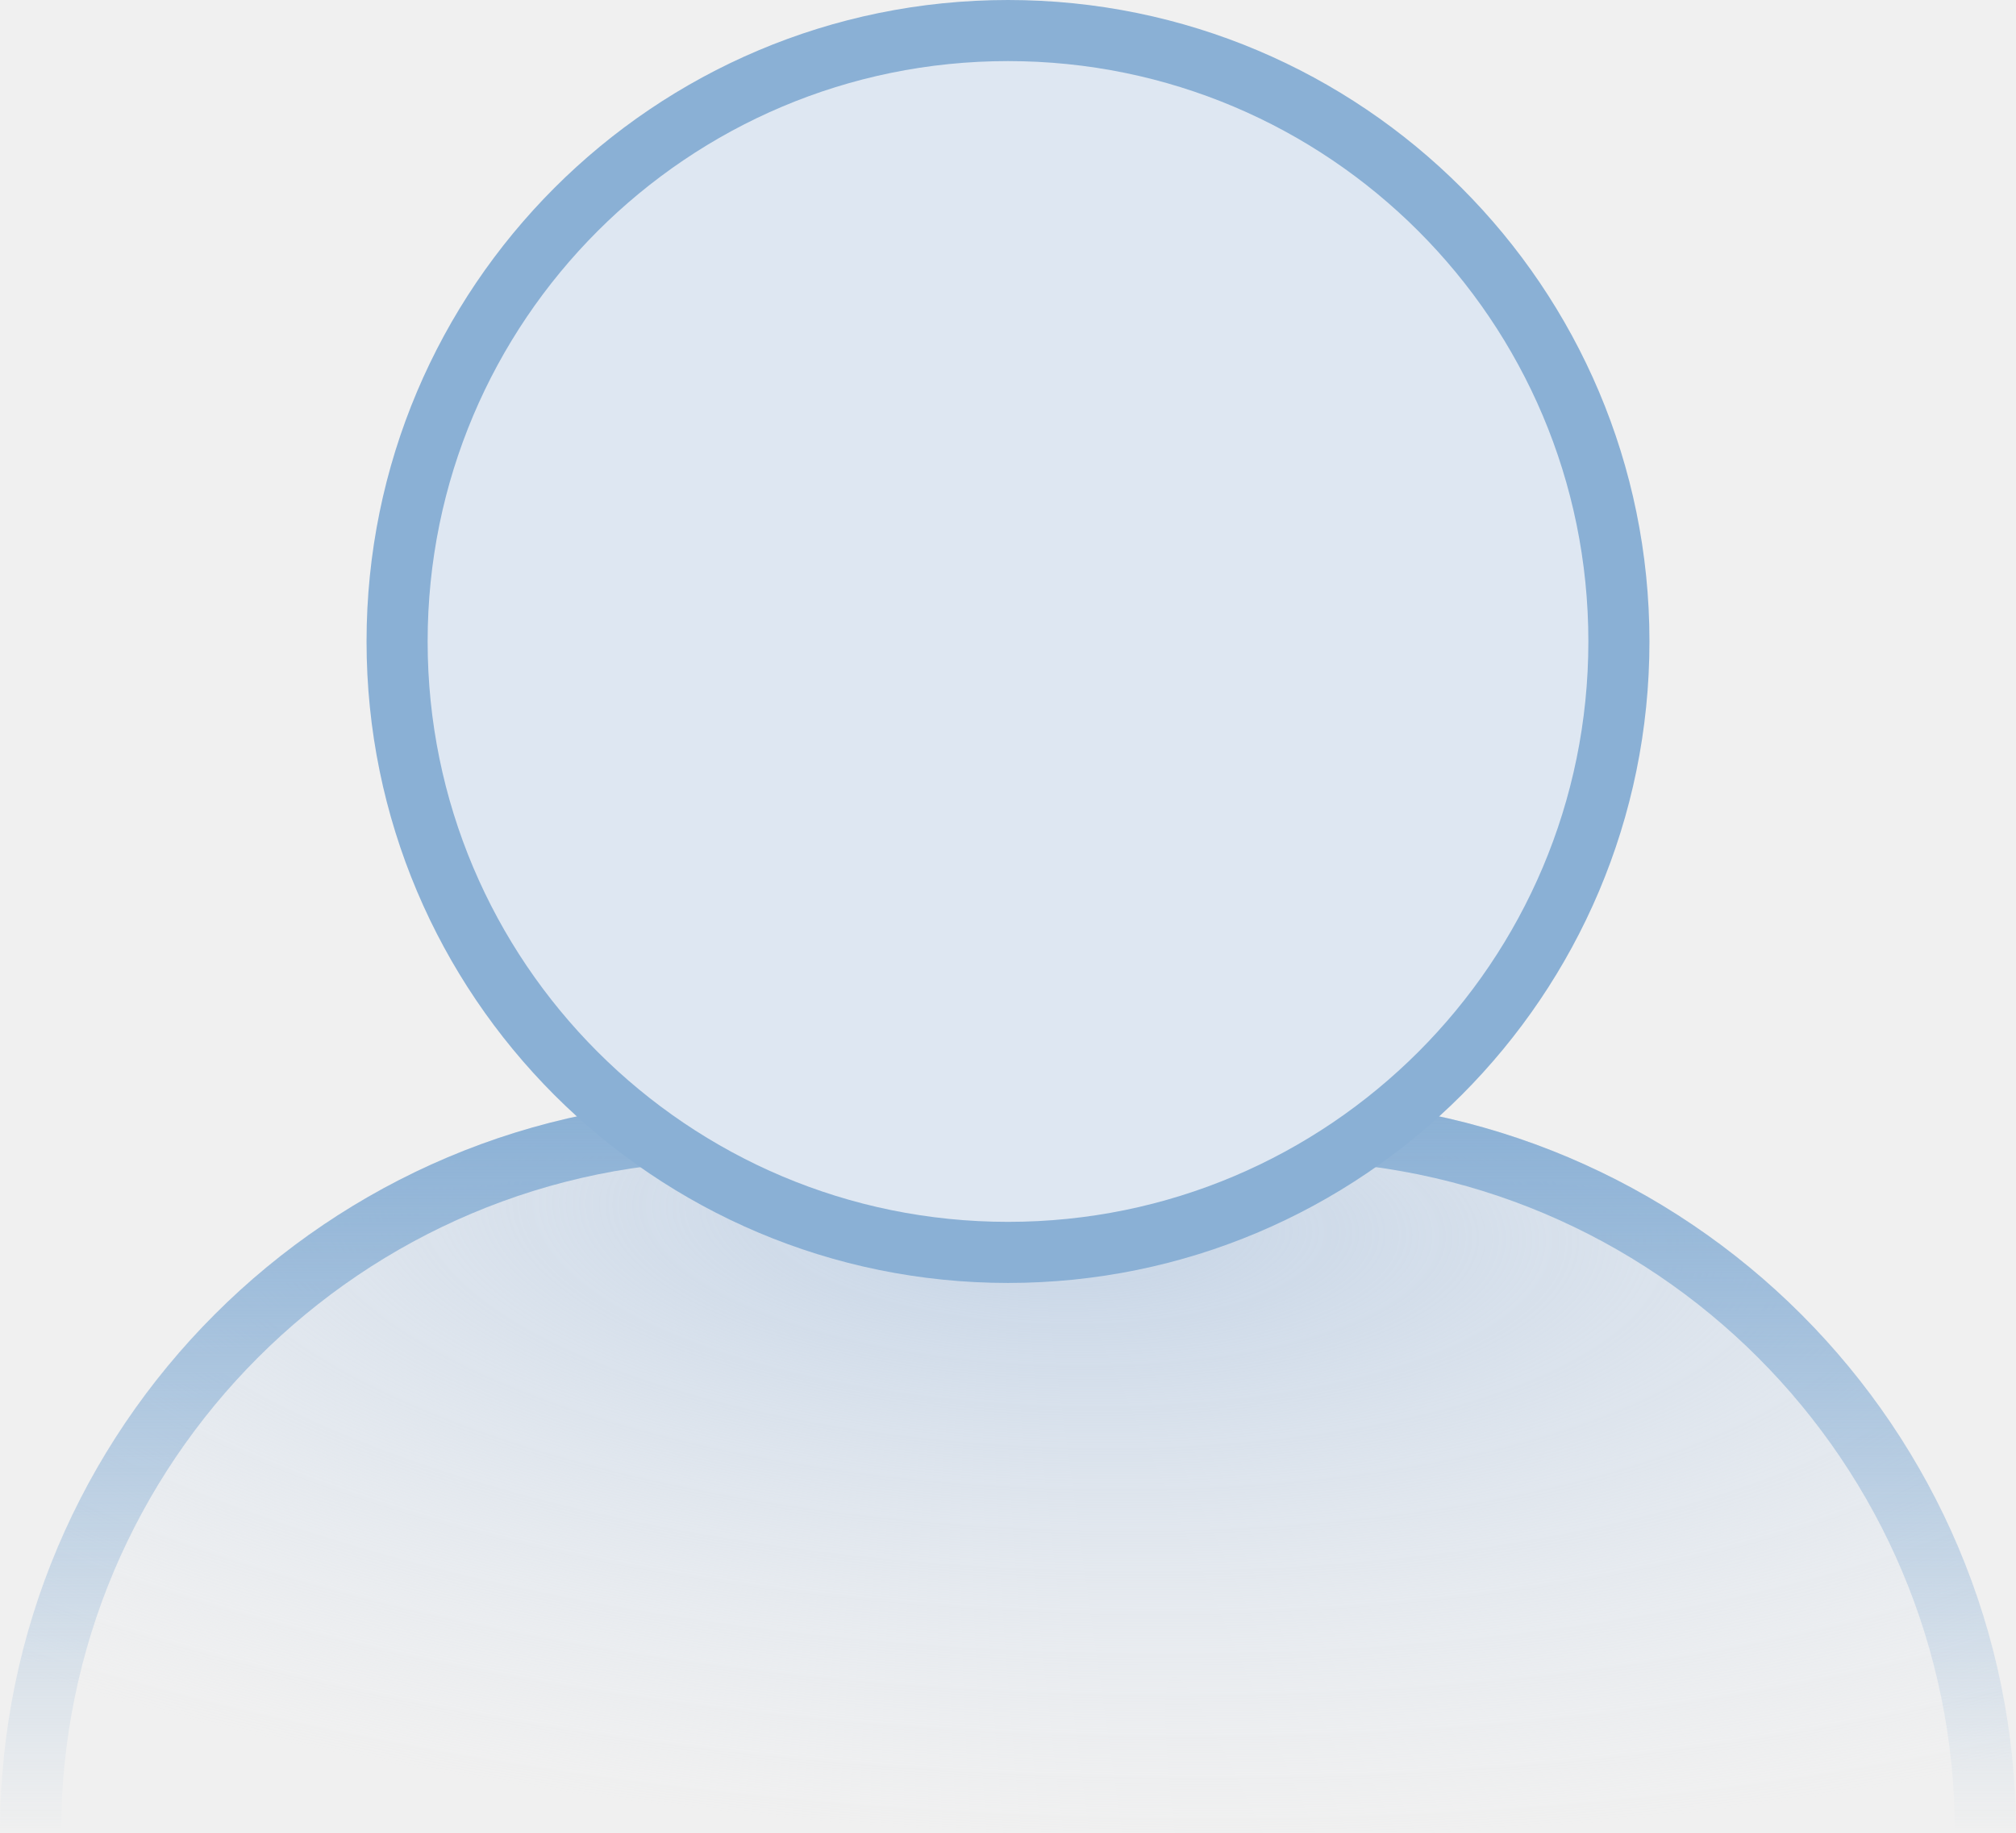
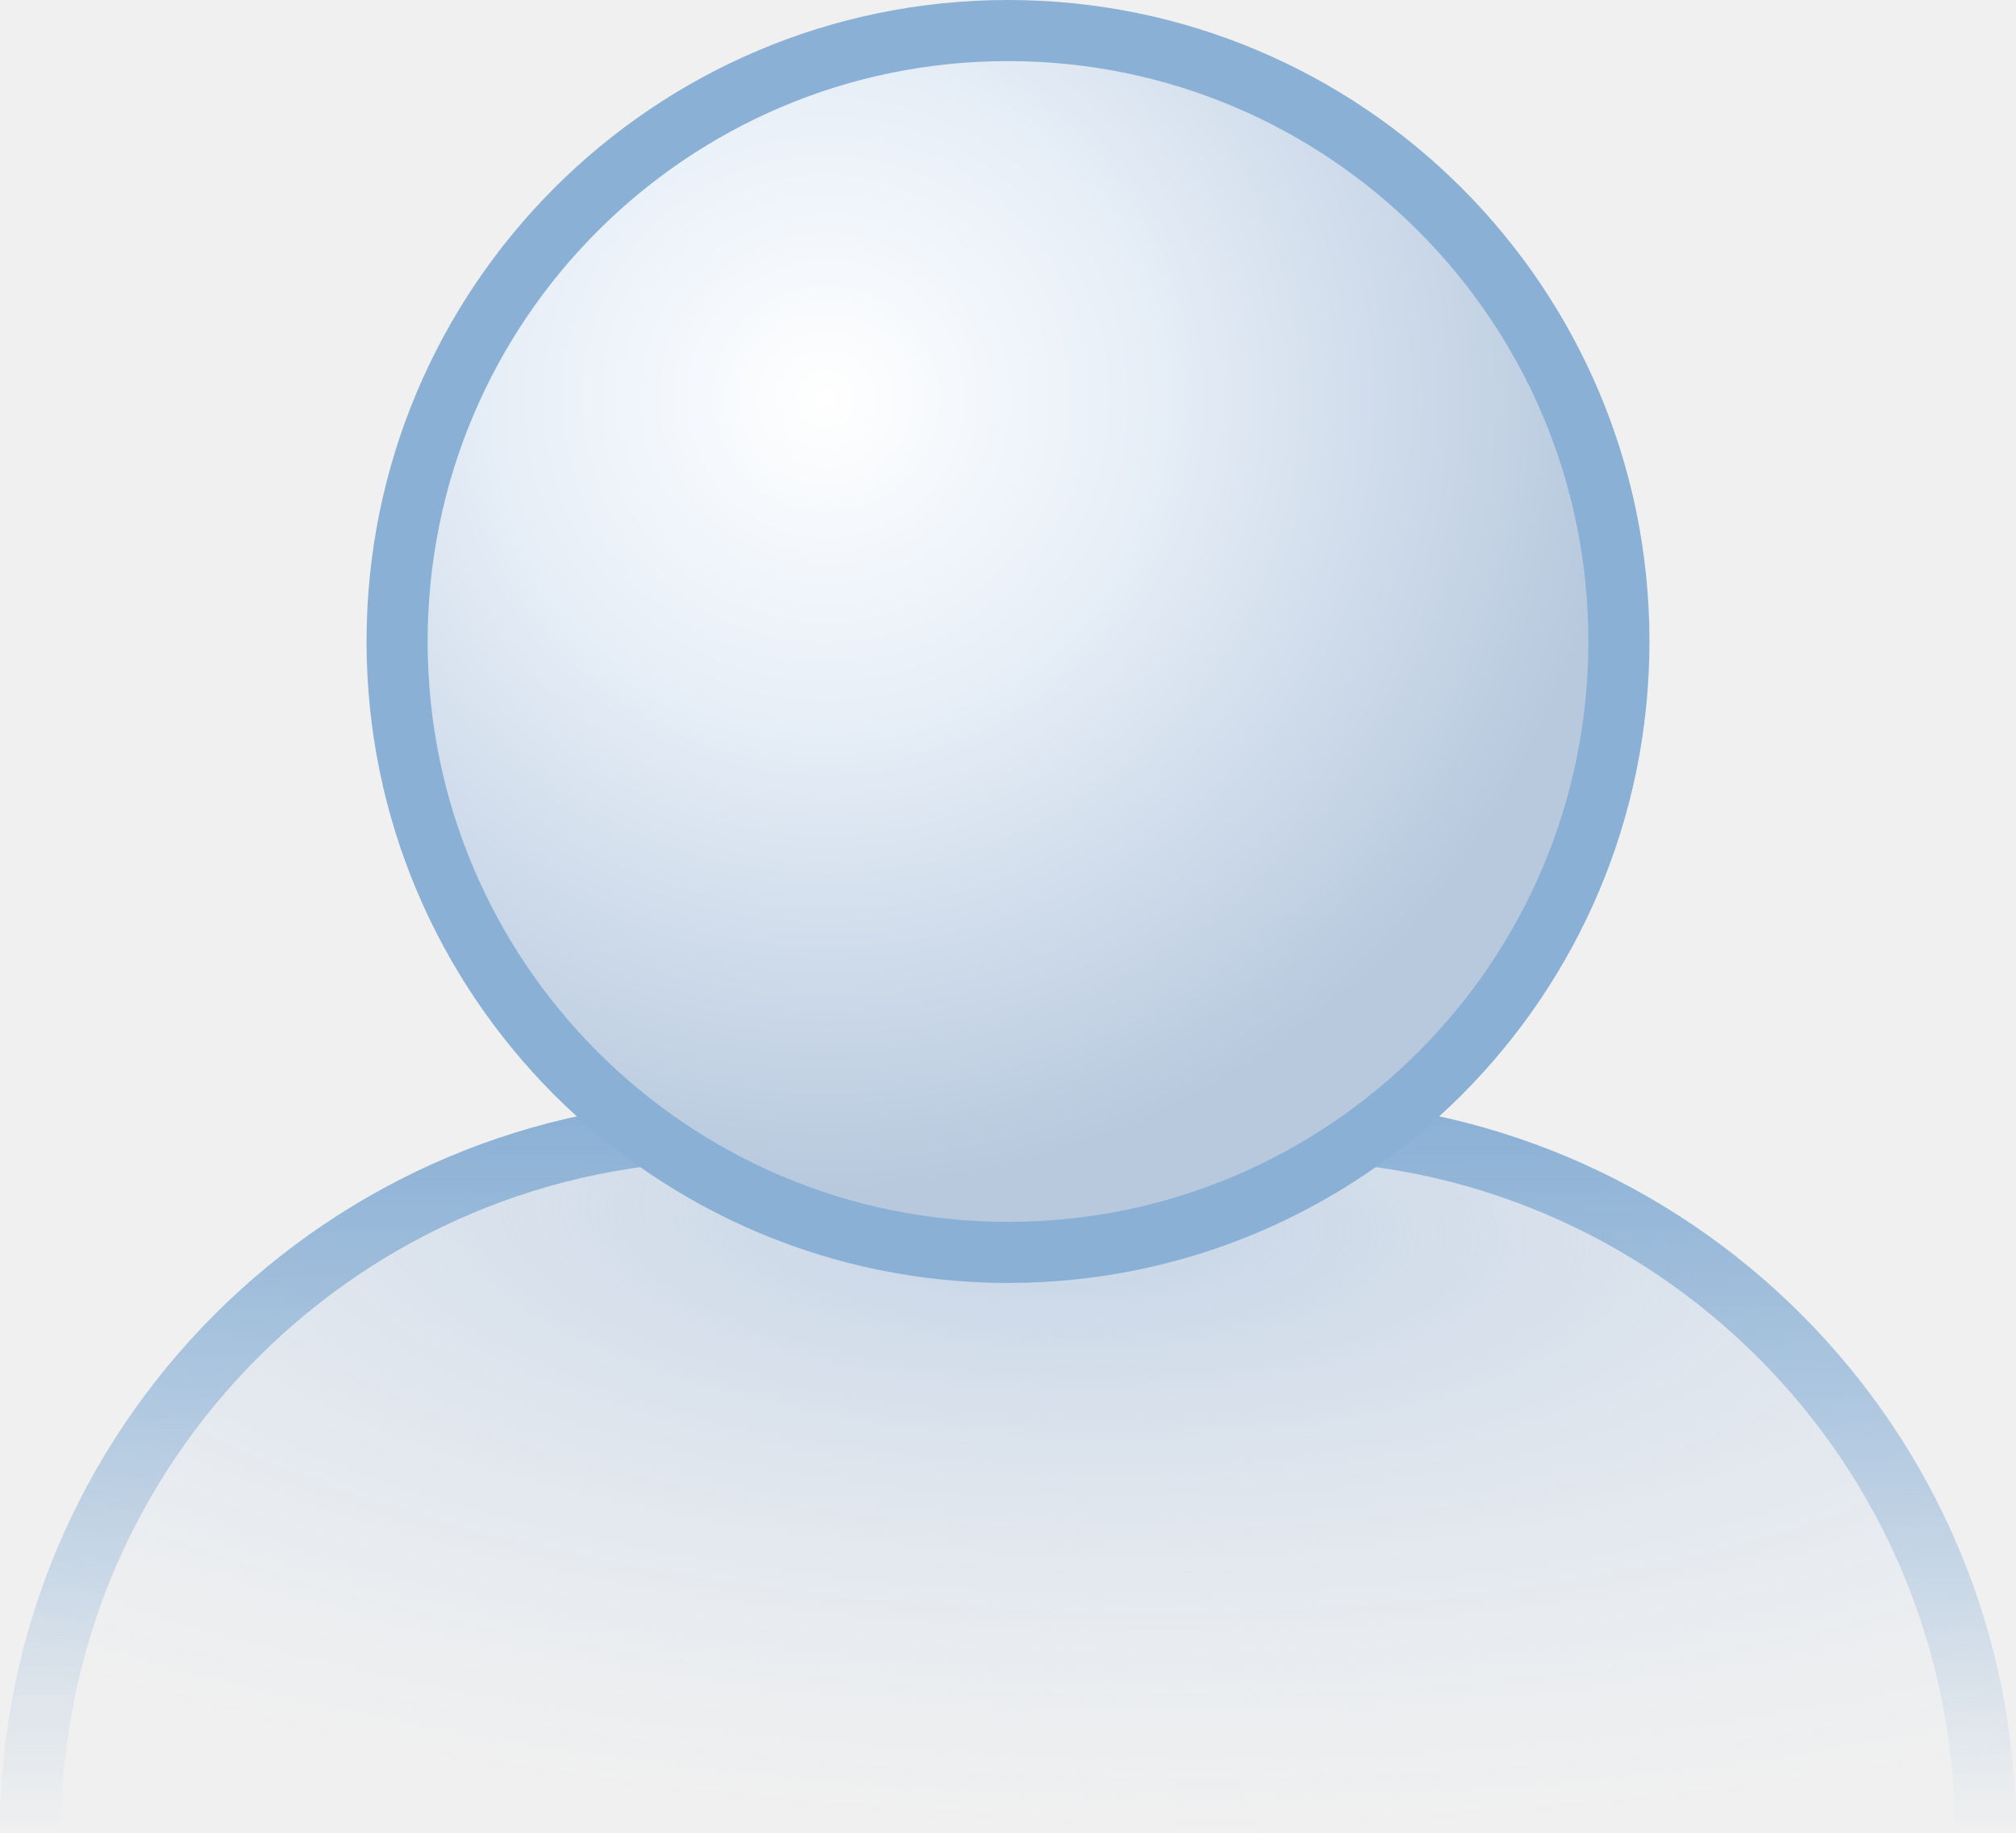
<svg xmlns="http://www.w3.org/2000/svg" width="33" height="30" viewBox="0 0 33 30" fill="none">
-   <mask id="path-1-inside-1_170_379" fill="white">
-     <path d="M0 30C0 23.373 5.373 18 12 18H21C27.627 18 33 23.373 33 30V30H0V30Z" />
-   </mask>
-   <path d="M0 30C0 23.373 5.373 18 12 18H21C27.627 18 33 23.373 33 30V30H0V30Z" fill="url(#paint0_radial_170_379)" />
-   <path d="M-1 30C-1 22.82 4.82 17 12 17H21C28.18 17 34 22.82 34 30H32C32 23.925 27.075 19 21 19H12C5.925 19 1 23.925 1 30H-1ZM1 30M33 30H0H33M-1 30C-1 22.82 4.82 17 12 17V19C5.925 19 1 23.925 1 30H-1ZM21 17C28.18 17 34 22.82 34 30H32C32 23.925 27.075 19 21 19V17Z" fill="url(#paint1_linear_170_379)" mask="url(#path-1-inside-1_170_379)" />
-   <rect x="6.5" y="0.5" width="20" height="20" rx="10" fill="#DEE7F2" />
-   <rect x="6.5" y="0.5" width="20" height="20" rx="10" stroke="#8AB0D5" />
  <defs>
+     <radialGradient id="paint_head_radial_170_379" cx="0" cy="0" r="1" gradientUnits="userSpaceOnUse" gradientTransform="translate(13.5 6.5) scale(13)">
+       <stop stop-color="#FFFFFF" />
+       <stop offset="0.42" stop-color="#E6EEF7" />
+       <stop offset="1" stop-color="#B8C9DE" />
+     </radialGradient>
    <radialGradient id="paint0_radial_170_379" cx="0" cy="0" r="1" gradientUnits="userSpaceOnUse" gradientTransform="translate(17 20) rotate(92.8624) scale(10.0125 27.5344)">
      <stop stop-color="#C5D4E6" />
      <stop offset="1" stop-color="#DEE7F2" stop-opacity="0" />
    </radialGradient>
    <linearGradient id="paint1_linear_170_379" x1="16.5" y1="18" x2="16.5" y2="30" gradientUnits="userSpaceOnUse">
      <stop stop-color="#8AB0D5" />
      <stop offset="1" stop-color="#8AB0D5" stop-opacity="0" />
    </linearGradient>
  </defs>
+   <mask id="path-1-inside-1_170_379" fill="white">
+     <path d="M0 30C0 23.373 5.373 18 12 18H21C27.627 18 33 23.373 33 30V30H0V30Z" />
+   </mask>
+   <path d="M0 30C0 23.373 5.373 18 12 18H21C27.627 18 33 23.373 33 30V30H0V30Z" fill="url(#paint0_radial_170_379)" />
+   <path d="M-1 30C-1 22.82 4.82 17 12 17H21C28.18 17 34 22.82 34 30H32C32 23.925 27.075 19 21 19H12C5.925 19 1 23.925 1 30H-1ZM1 30M33 30H0H33M-1 30C-1 22.82 4.82 17 12 17V19C5.925 19 1 23.925 1 30H-1ZM21 17C28.18 17 34 22.82 34 30H32C32 23.925 27.075 19 21 19V17Z" fill="url(#paint1_linear_170_379)" mask="url(#path-1-inside-1_170_379)" />
+   <rect x="6.5" y="0.5" width="20" height="20" rx="10" fill="url(#paint_head_radial_170_379)" />
+   <rect x="6.5" y="0.5" width="20" height="20" rx="10" stroke="#8AB0D5" />
</svg>
